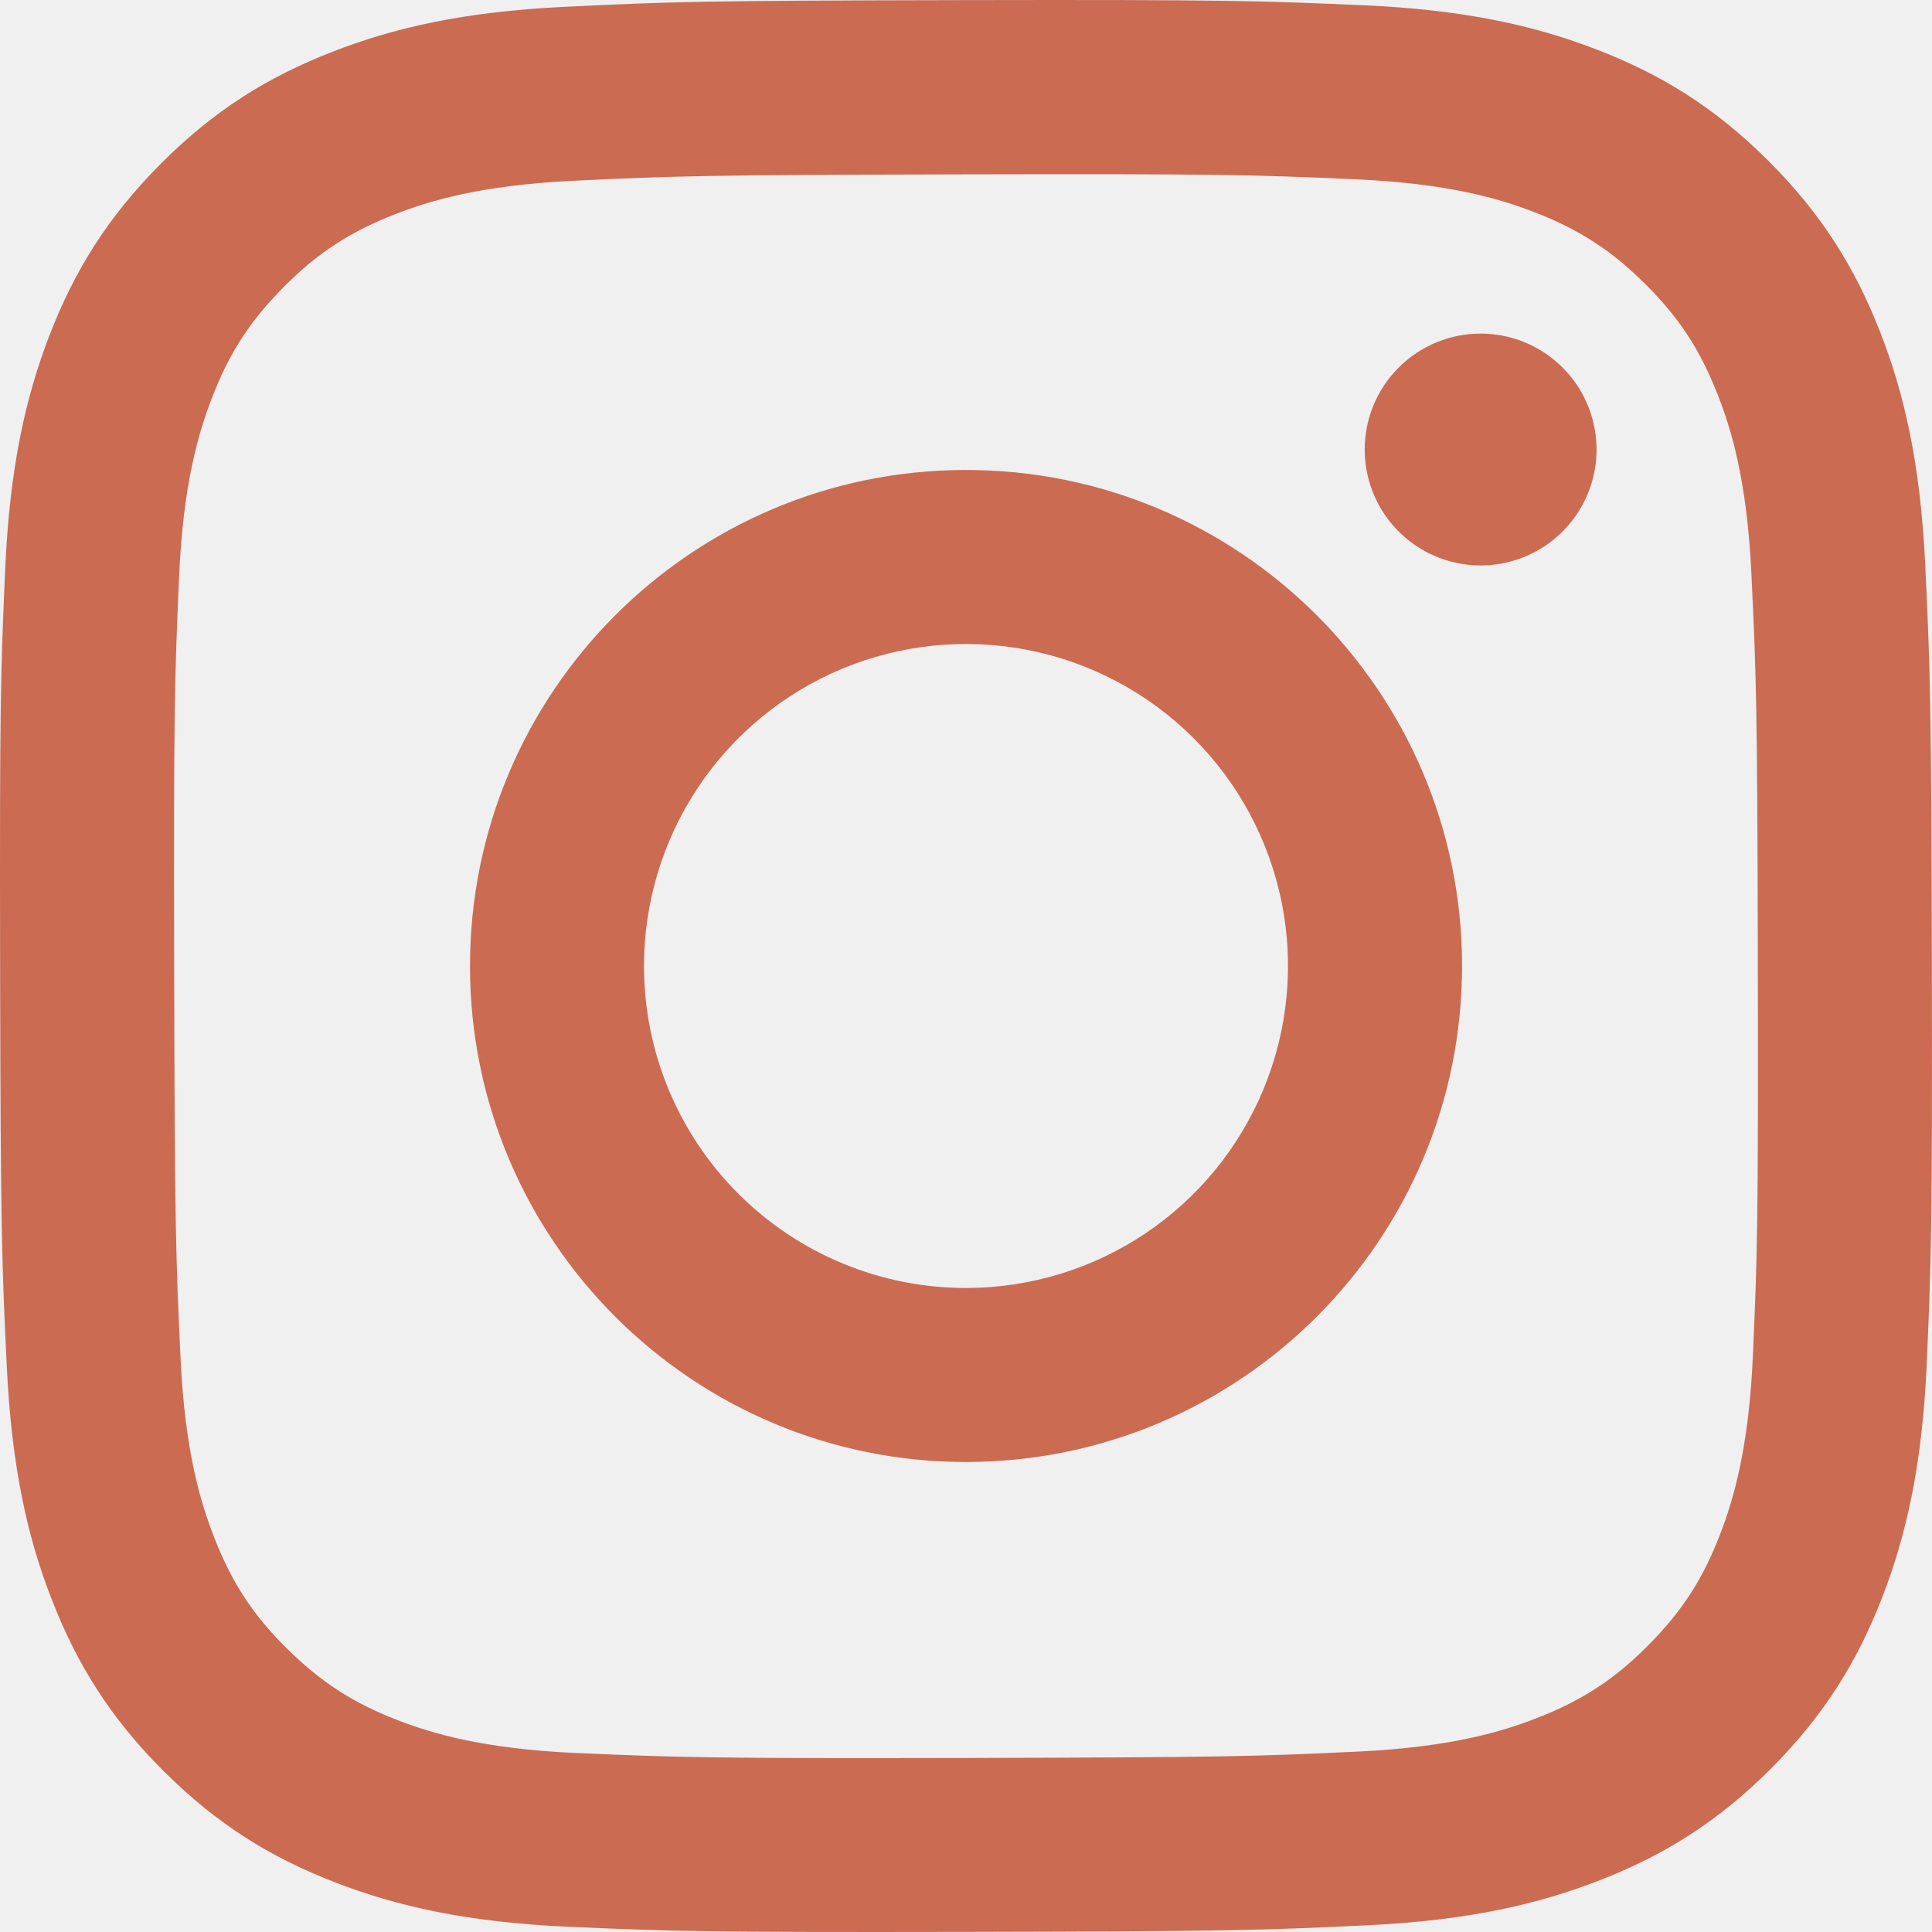
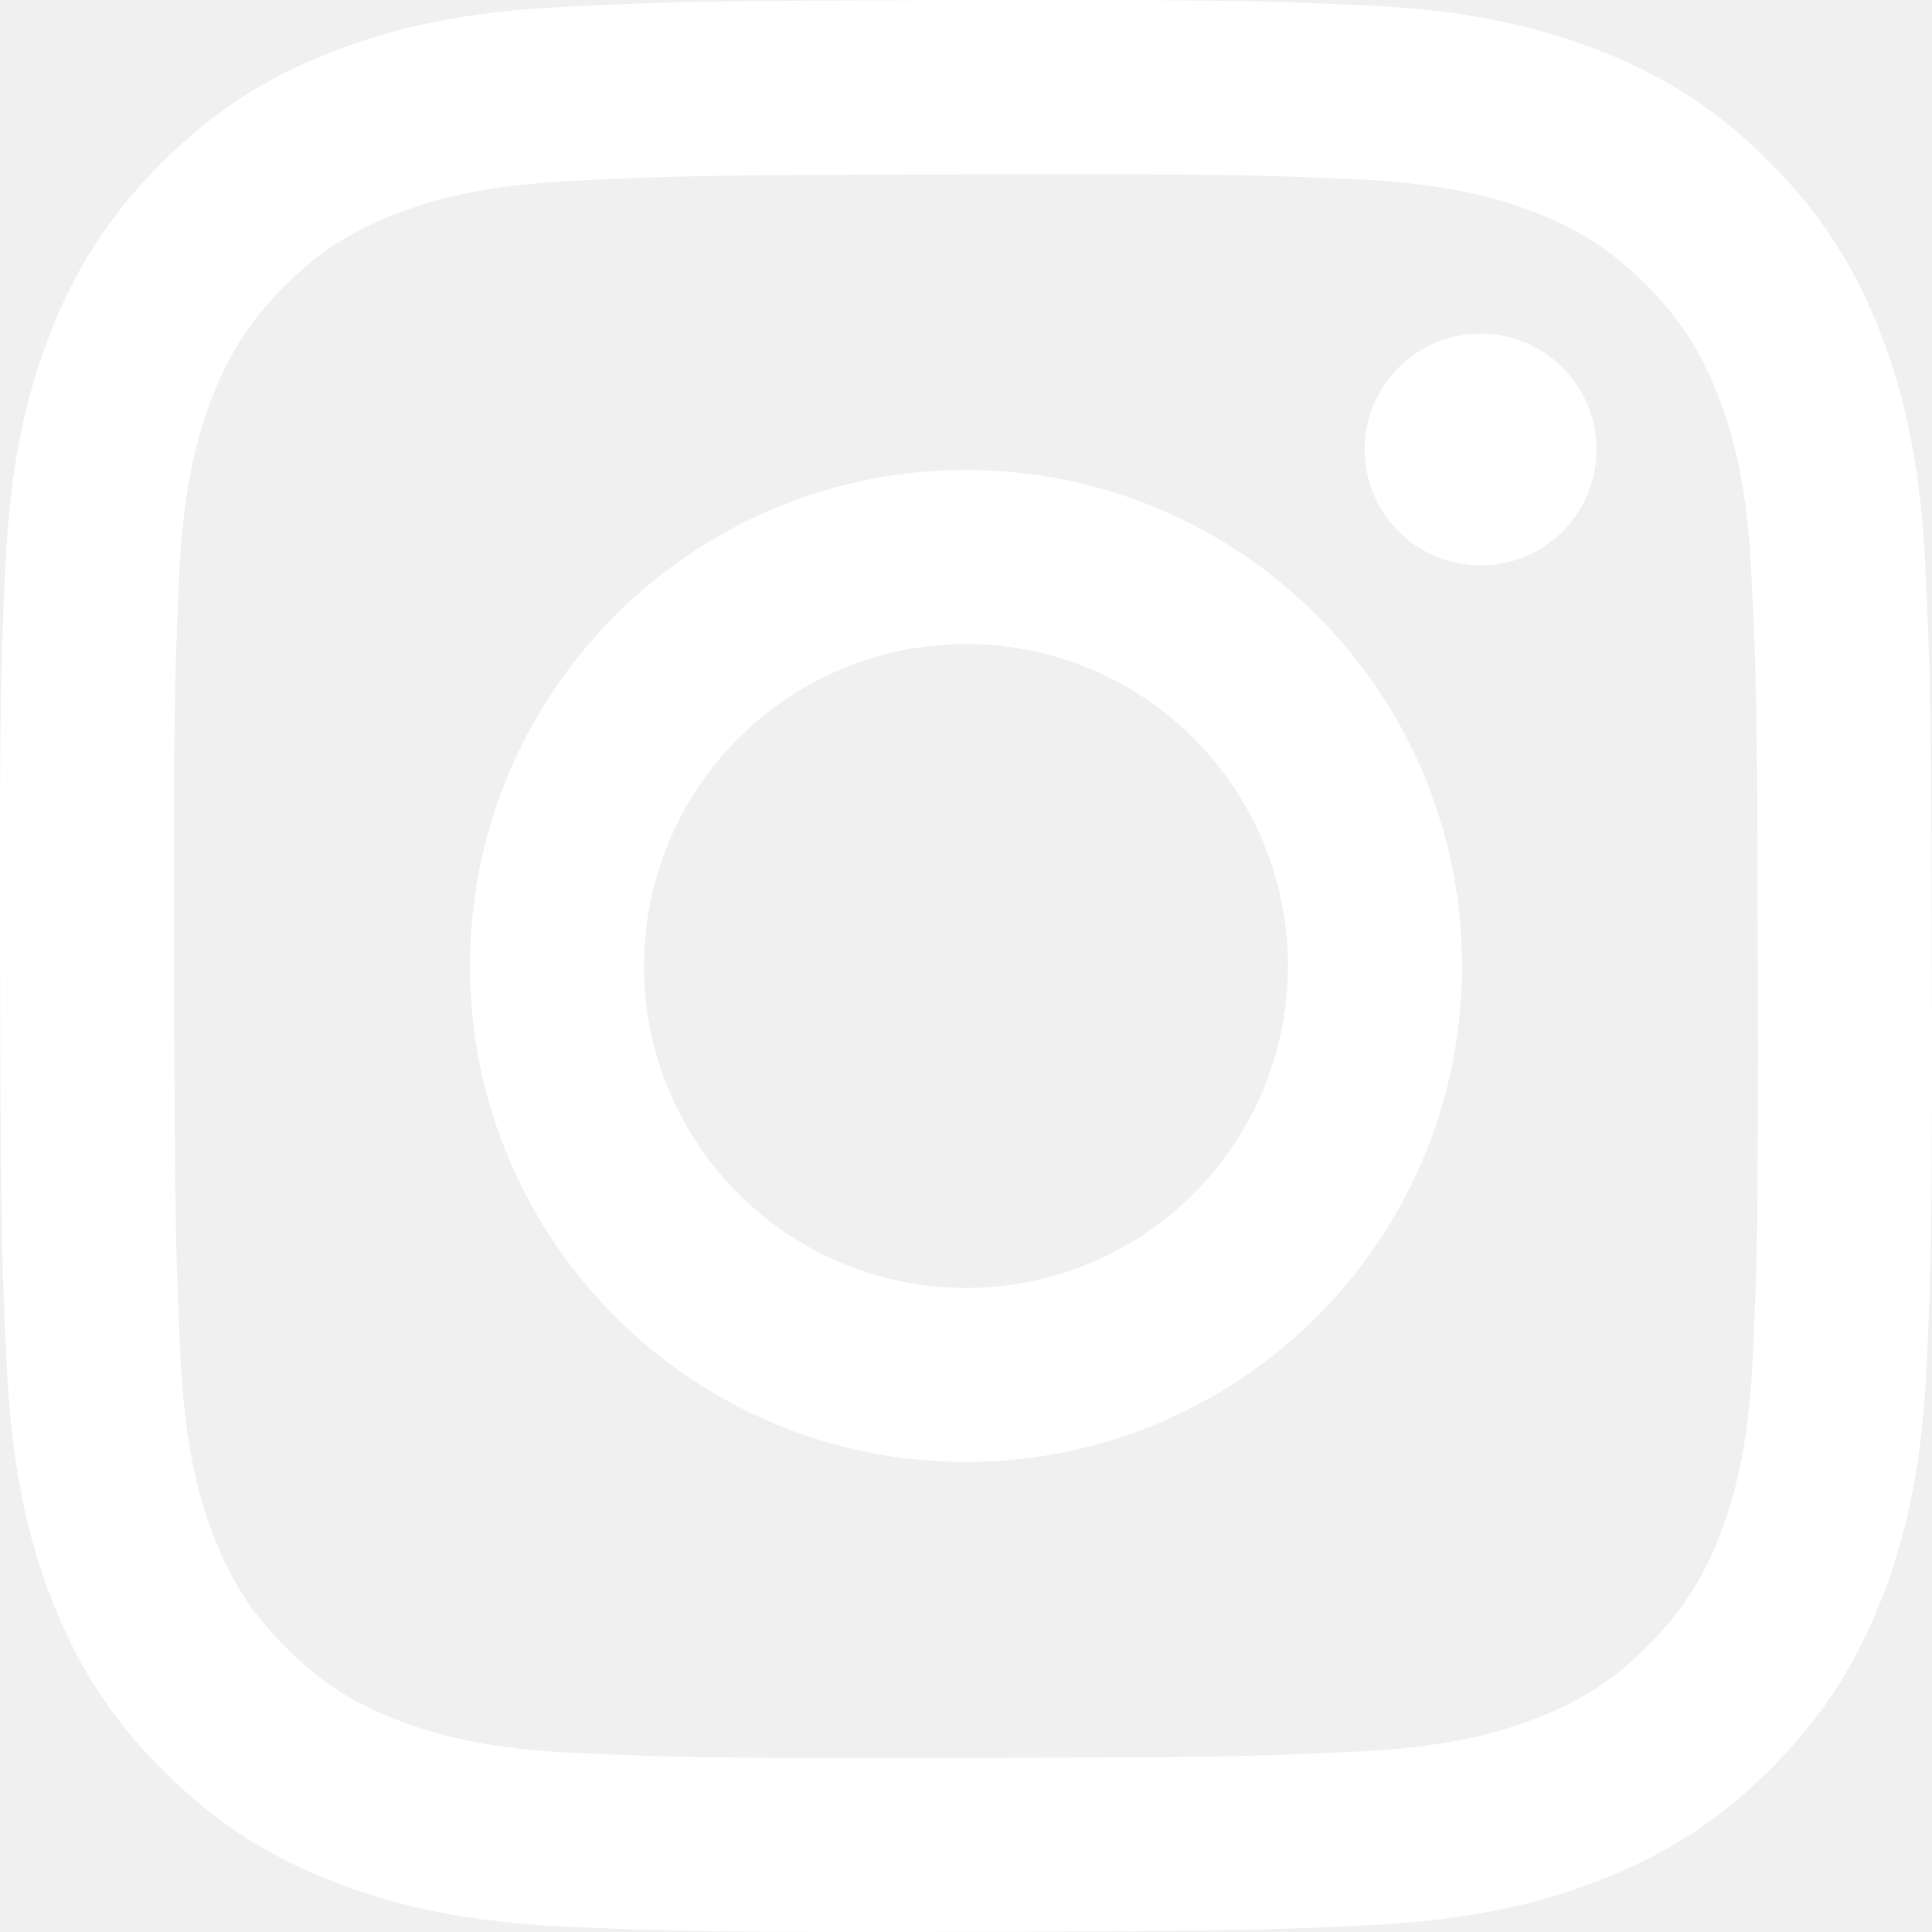
<svg xmlns="http://www.w3.org/2000/svg" width="1000" height="1000" viewBox="0 0 1000 1000" fill="none">
-   <path d="M292.92 3.5C239.72 6.01 203.39 14.5 171.63 26.98C138.76 39.79 110.9 56.98 83.18 84.8C55.46 112.62 38.39 140.5 25.67 173.42C13.36 205.25 5.02 241.61 2.67 294.84C0.32 348.07 -0.2 365.18 0.06 500.96C0.32 636.74 0.92 653.76 3.5 707.1C6.04 760.29 14.5 796.61 26.98 828.38C39.81 861.25 56.98 889.1 84.81 916.83C112.64 944.56 140.5 961.59 173.5 974.33C205.3 986.62 241.67 995 294.89 997.33C348.11 999.66 365.24 1000.2 500.98 999.94C636.72 999.68 653.81 999.08 707.14 996.55C760.47 994.02 796.6 985.5 828.38 973.08C861.25 960.22 889.12 943.08 916.83 915.24C944.54 887.4 961.6 859.5 974.31 826.56C986.63 794.76 995 758.39 997.31 705.21C999.64 651.84 1000.19 634.8 999.93 499.04C999.67 363.28 999.06 346.26 996.53 292.94C994 239.62 985.53 203.41 973.06 171.62C960.21 138.75 943.06 110.92 915.24 83.17C887.42 55.42 859.5 38.37 826.57 25.69C794.75 13.38 758.4 4.99 705.18 2.69C651.96 0.39 634.83 -0.2 499.04 0.06C363.25 0.32 346.25 0.9 292.92 3.5ZM298.76 907.38C250.01 905.26 223.54 897.16 205.9 890.38C182.54 881.38 165.9 870.5 148.32 853.09C130.74 835.68 119.94 818.98 110.82 795.67C103.97 778.03 95.72 751.59 93.44 702.84C90.96 650.15 90.44 634.33 90.15 500.84C89.86 367.35 90.37 351.55 92.68 298.84C94.76 250.13 102.91 223.63 109.68 206C118.68 182.61 129.52 166 146.97 148.43C164.42 130.86 181.07 120.04 204.4 110.92C222.02 104.04 248.46 95.86 297.19 93.54C349.92 91.04 365.72 90.54 499.19 90.25C632.66 89.96 648.5 90.46 701.25 92.78C749.96 94.9 776.47 102.97 794.08 109.78C817.45 118.78 834.08 129.59 851.65 147.07C869.22 164.55 880.05 181.14 889.17 204.52C896.06 222.09 904.24 248.52 906.54 297.28C909.05 350.01 909.62 365.82 909.86 499.28C910.1 632.74 909.63 648.59 907.32 701.28C905.19 750.03 897.11 776.51 890.32 794.17C881.32 817.52 870.47 834.17 853.01 851.73C835.55 869.29 818.92 880.11 795.58 889.23C777.98 896.1 751.51 904.3 702.82 906.62C650.09 909.1 634.29 909.62 500.77 909.91C367.25 910.2 351.5 909.66 298.77 907.38M706.37 232.77C706.39 244.638 709.928 256.233 716.539 266.089C723.149 275.946 732.534 283.62 743.506 288.143C754.478 292.665 766.545 293.832 778.181 291.496C789.816 289.16 800.497 283.425 808.874 275.018C817.25 266.611 822.945 255.909 825.239 244.265C827.532 232.621 826.321 220.558 821.758 209.603C817.196 198.647 809.487 189.29 799.606 182.716C789.726 176.142 778.118 172.646 766.25 172.67C750.34 172.702 735.095 179.051 723.866 190.321C712.636 201.592 706.343 216.86 706.37 232.77ZM243.27 500.5C243.55 642.3 358.71 756.99 500.48 756.72C642.25 756.45 757.02 641.3 756.75 499.5C756.48 357.7 641.29 242.98 499.5 243.26C357.71 243.54 243 358.72 243.27 500.5ZM333.33 500.32C333.265 467.356 342.976 435.113 361.236 407.668C379.495 380.223 405.483 358.809 435.913 346.134C466.343 333.459 499.848 330.092 532.192 336.459C564.535 342.826 594.264 358.641 617.619 381.904C640.975 405.167 656.907 434.833 663.402 467.151C669.897 499.469 666.663 532.987 654.109 563.467C641.554 593.947 620.243 620.019 592.871 638.387C565.498 656.756 533.294 666.594 500.33 666.66C478.442 666.706 456.759 662.44 436.52 654.105C416.281 645.77 397.882 633.529 382.374 618.083C366.866 602.636 354.553 584.286 346.138 564.08C337.723 543.874 333.371 522.208 333.33 500.32Z" fill="#CB6B52" />
+   <path d="M292.92 3.497C239.72 6.007 203.39 14.497 171.63 26.977C138.76 39.787 110.9 56.977 83.18 84.797C55.46 112.617 38.39 140.497 25.67 173.417C13.36 205.247 5.02 241.607 2.67 294.837C0.32 348.067 -0.2 365.177 0.06 500.957C0.32 636.737 0.92 653.757 3.5 707.097C6.04 760.287 14.5 796.607 26.98 828.377C39.81 861.247 56.98 889.097 84.81 916.827C112.64 944.557 140.5 961.587 173.5 974.327C205.3 986.617 241.67 994.997 294.89 997.327C348.11 999.657 365.24 1000.2 500.98 999.937C636.72 999.677 653.81 999.077 707.14 996.547C760.47 994.017 796.6 985.497 828.38 973.077C861.25 960.217 889.12 943.077 916.83 915.237C944.54 887.397 961.6 859.497 974.31 826.557C986.63 794.757 995 758.387 997.31 705.207C999.64 651.837 1000.19 634.797 999.93 499.037C999.67 363.277 999.06 346.257 996.53 292.937C994 239.617 985.53 203.407 973.06 171.617C960.21 138.747 943.06 110.917 915.24 83.167C887.42 55.417 859.5 38.367 826.57 25.687C794.75 13.377 758.4 4.987 705.18 2.687C651.96 0.387 634.83 -0.203 499.04 0.057C363.25 0.317 346.25 0.897 292.92 3.497ZM298.76 907.377C250.01 905.257 223.54 897.157 205.9 890.377C182.54 881.377 165.9 870.497 148.32 853.087C130.74 835.677 119.94 818.977 110.82 795.667C103.97 778.027 95.72 751.587 93.44 702.837C90.96 650.147 90.44 634.327 90.15 500.837C89.86 367.347 90.37 351.547 92.68 298.837C94.76 250.127 102.91 223.627 109.68 205.997C118.68 182.607 129.52 165.997 146.97 148.427C164.42 130.857 181.07 120.037 204.4 110.917C222.02 104.037 248.46 95.857 297.19 93.537C349.92 91.037 365.72 90.537 499.19 90.247C632.66 89.957 648.5 90.457 701.25 92.777C749.96 94.897 776.47 102.967 794.08 109.777C817.45 118.777 834.08 129.587 851.65 147.067C869.22 164.547 880.05 181.137 889.17 204.517C896.06 222.087 904.24 248.517 906.54 297.277C909.05 350.007 909.62 365.817 909.86 499.277C910.1 632.737 909.63 648.587 907.32 701.277C905.19 750.027 897.11 776.507 890.32 794.167C881.32 817.517 870.47 834.167 853.01 851.727C835.55 869.287 818.92 880.107 795.58 889.227C777.98 896.097 751.51 904.297 702.82 906.617C650.09 909.097 634.29 909.617 500.77 909.907C367.25 910.197 351.5 909.657 298.77 907.377M706.37 232.767C706.39 244.635 709.928 256.23 716.539 266.086C723.149 275.943 732.534 283.617 743.506 288.14C754.478 292.662 766.545 293.829 778.181 291.493C789.816 289.157 800.497 283.422 808.874 275.015C817.25 266.608 822.945 255.906 825.239 244.262C827.532 232.618 826.321 220.555 821.758 209.6C817.196 198.644 809.487 189.287 799.606 182.713C789.726 176.139 778.118 172.643 766.25 172.667C750.34 172.699 735.095 179.048 723.866 190.318C712.636 201.589 706.343 216.857 706.37 232.767ZM243.27 500.497C243.55 642.297 358.71 756.987 500.48 756.717C642.25 756.447 757.02 641.297 756.75 499.497C756.48 357.697 641.29 242.977 499.5 243.257C357.71 243.537 243 358.717 243.27 500.497ZM333.33 500.317C333.265 467.353 342.976 435.11 361.236 407.665C379.495 380.22 405.483 358.806 435.913 346.131C466.343 333.456 499.848 330.089 532.192 336.456C564.535 342.823 594.264 358.638 617.619 381.901C640.975 405.164 656.907 434.83 663.402 467.148C669.897 499.466 666.663 532.984 654.109 563.464C641.554 593.944 620.243 620.016 592.871 638.385C565.498 656.753 533.294 666.592 500.33 666.657C478.442 666.703 456.759 662.437 436.52 654.102C416.281 645.767 397.882 633.526 382.374 618.08C366.866 602.633 354.553 584.283 346.138 564.077C337.723 543.871 333.371 522.205 333.33 500.317Z" fill="white" />
</svg>
